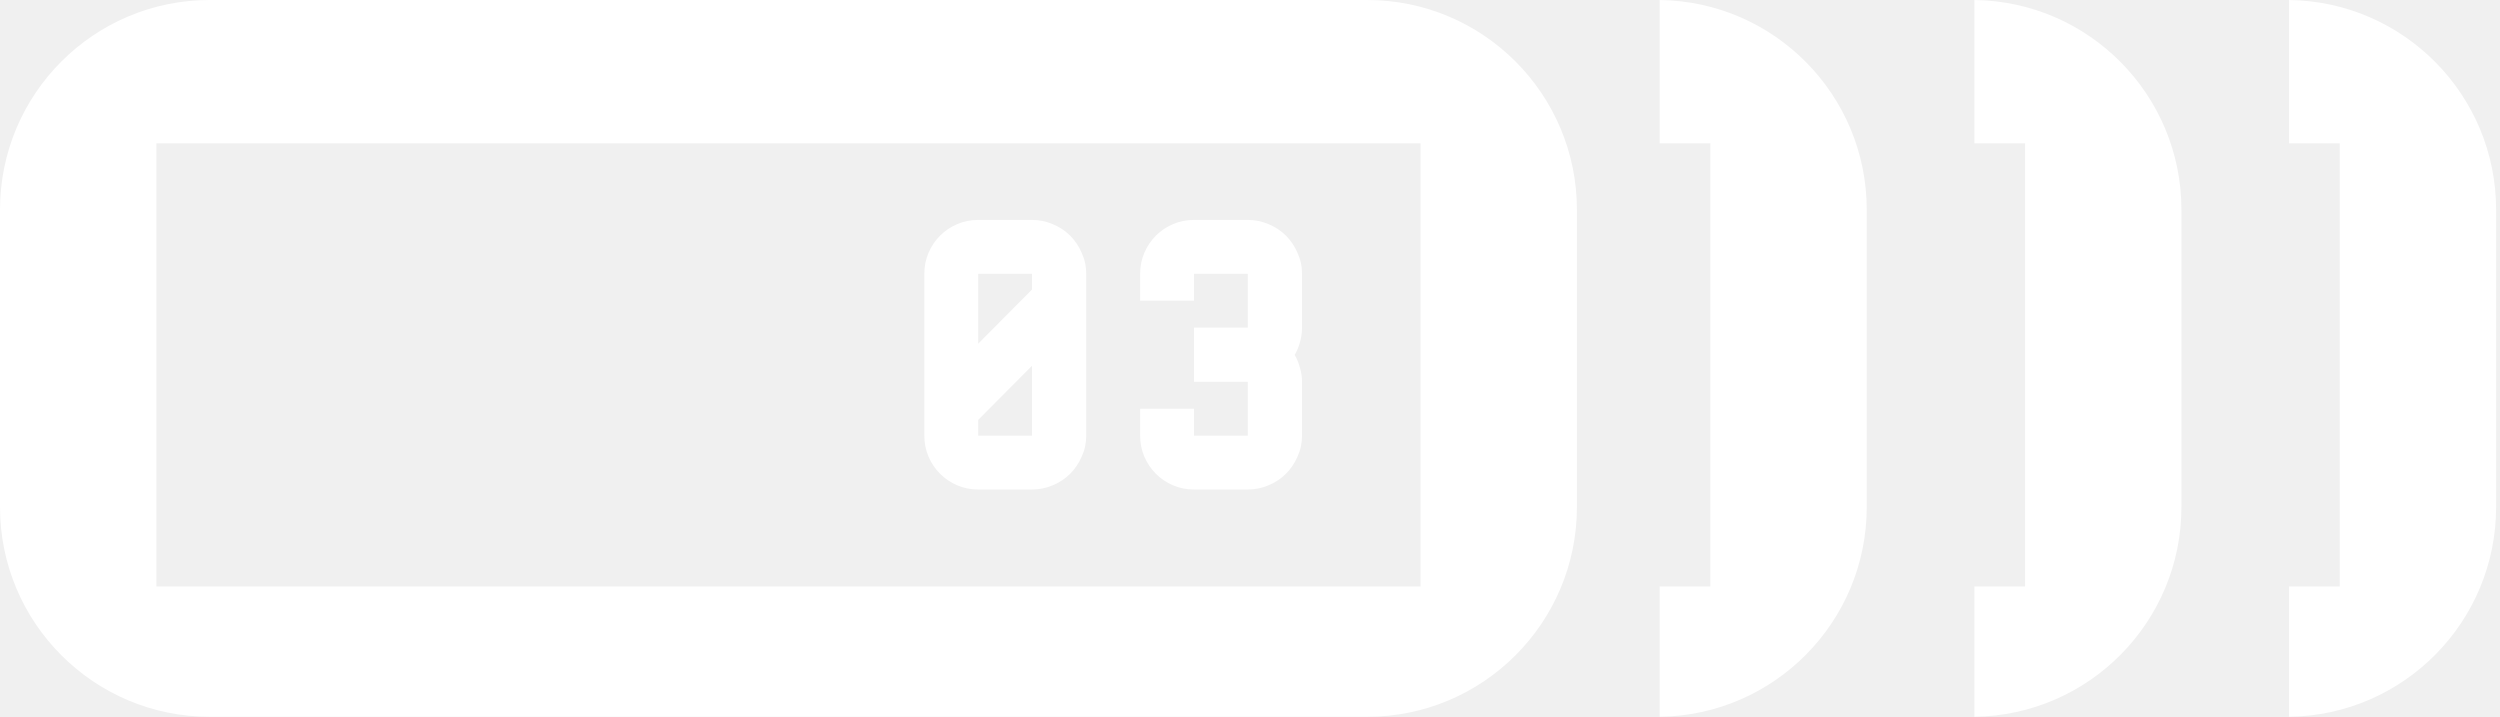
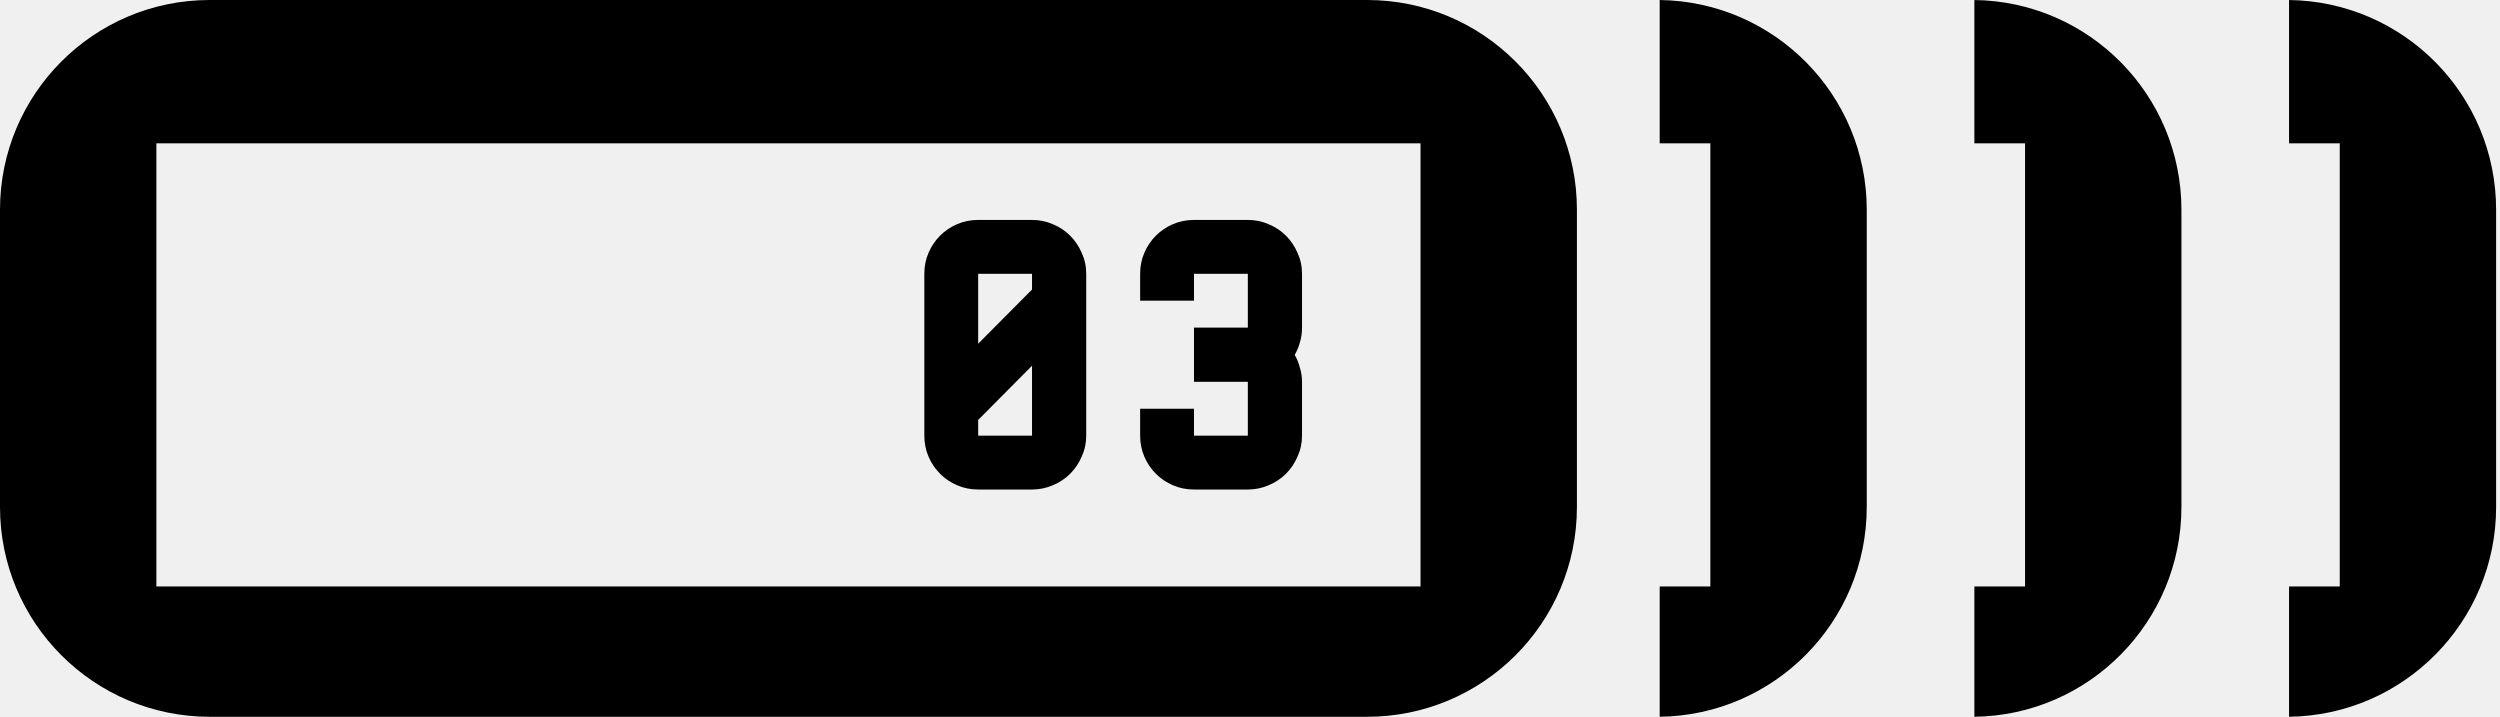
- <svg xmlns="http://www.w3.org/2000/svg" width="143" height="41" viewBox="0 0 143 41" fill="none">
-   <path fill-rule="evenodd" clip-rule="evenodd" d="M0 12C0 5.373 5.373 0 12 0H78.2C84.827 0 90.2 5.373 90.2 12V29C90.2 35.627 84.827 41 78.2 41H12C5.373 41 0 35.627 0 29V12ZM8.945 8.2H81.254V33.546H8.945V8.2ZM106.778 29C106.778 35.575 101.489 40.916 94.934 40.999V33.546H97.832V8.2H94.934V0.001C101.489 0.084 106.778 5.424 106.778 12V29ZM112.934 40.999C119.489 40.916 124.778 35.575 124.778 29V12C124.778 5.424 119.489 0.084 112.934 0.001V8.2H115.833V33.546H112.934V40.999ZM142.778 29C142.778 35.575 137.489 40.916 130.934 40.999V33.546H133.833V8.2H130.934V0.001C137.489 0.084 142.778 5.424 142.778 12V29ZM74.056 20.3C74.189 20.527 74.289 20.773 74.356 21.04C74.436 21.293 74.476 21.56 74.476 21.84V24.92C74.476 25.347 74.389 25.747 74.216 26.12C74.056 26.493 73.836 26.82 73.556 27.1C73.276 27.38 72.942 27.6 72.556 27.76C72.182 27.92 71.789 28 71.376 28H68.296C67.869 28 67.469 27.92 67.096 27.76C66.722 27.6 66.396 27.38 66.116 27.1C65.836 26.82 65.616 26.493 65.456 26.12C65.296 25.747 65.216 25.347 65.216 24.92V23.38H68.296V24.92H71.376V21.84H68.296V18.74H71.376V15.66H68.296V17.2H65.216V15.66C65.216 15.233 65.296 14.833 65.456 14.46C65.616 14.087 65.836 13.76 66.116 13.48C66.396 13.2 66.722 12.98 67.096 12.82C67.469 12.66 67.869 12.58 68.296 12.58H71.376C71.789 12.58 72.182 12.66 72.556 12.82C72.942 12.98 73.276 13.2 73.556 13.48C73.836 13.76 74.056 14.087 74.216 14.46C74.389 14.833 74.476 15.233 74.476 15.66V18.74C74.476 19.033 74.436 19.313 74.356 19.58C74.289 19.833 74.189 20.073 74.056 20.3ZM62.132 24.92V15.66C62.132 15.233 62.045 14.833 61.872 14.46C61.712 14.087 61.492 13.76 61.212 13.48C60.932 13.2 60.599 12.98 60.212 12.82C59.839 12.66 59.445 12.58 59.032 12.58H55.952C55.525 12.58 55.125 12.66 54.752 12.82C54.379 12.98 54.052 13.2 53.772 13.48C53.492 13.76 53.272 14.087 53.112 14.46C52.952 14.833 52.872 15.233 52.872 15.66V24.92C52.872 25.347 52.952 25.747 53.112 26.12C53.272 26.493 53.492 26.82 53.772 27.1C54.052 27.38 54.379 27.6 54.752 27.76C55.125 27.92 55.525 28 55.952 28H59.032C59.445 28 59.839 27.92 60.212 27.76C60.599 27.6 60.932 27.38 61.212 27.1C61.492 26.82 61.712 26.493 61.872 26.12C62.045 25.747 62.132 25.347 62.132 24.92ZM59.032 15.66V16.56L55.952 19.66V15.66H59.032ZM55.952 24.92V24.02L59.032 20.92V24.92H55.952Z" fill="white" />
+ <svg xmlns="http://www.w3.org/2000/svg" viewBox="0 0 143 41">
+   <path fill-rule="evenodd" d="M0 12C0 5.373 5.373 0 12 0H78.2C84.827 0 90.2 5.373 90.2 12V29C90.2 35.627 84.827 41 78.2 41H12C5.373 41 0 35.627 0 29V12ZM8.945 8.2H81.254V33.546H8.945V8.2ZM106.778 29C106.778 35.575 101.489 40.916 94.934 40.999V33.546H97.832V8.2H94.934V0.001C101.489 0.084 106.778 5.424 106.778 12V29ZM112.934 40.999C119.489 40.916 124.778 35.575 124.778 29V12C124.778 5.424 119.489 0.084 112.934 0.001V8.2H115.833V33.546H112.934V40.999ZM142.778 29C142.778 35.575 137.489 40.916 130.934 40.999V33.546H133.833V8.2H130.934V0.001C137.489 0.084 142.778 5.424 142.778 12V29ZM74.056 20.3C74.189 20.527 74.289 20.773 74.356 21.04C74.436 21.293 74.476 21.56 74.476 21.84V24.92C74.476 25.347 74.389 25.747 74.216 26.12C74.056 26.493 73.836 26.82 73.556 27.1C73.276 27.38 72.942 27.6 72.556 27.76C72.182 27.92 71.789 28 71.376 28H68.296C67.869 28 67.469 27.92 67.096 27.76C66.722 27.6 66.396 27.38 66.116 27.1C65.836 26.82 65.616 26.493 65.456 26.12C65.296 25.747 65.216 25.347 65.216 24.92V23.38H68.296V24.92H71.376V21.84H68.296V18.74H71.376V15.66H68.296V17.2H65.216V15.66C65.216 15.233 65.296 14.833 65.456 14.46C65.616 14.087 65.836 13.76 66.116 13.48C66.396 13.2 66.722 12.98 67.096 12.82C67.469 12.66 67.869 12.58 68.296 12.58H71.376C71.789 12.58 72.182 12.66 72.556 12.82C72.942 12.98 73.276 13.2 73.556 13.48C73.836 13.76 74.056 14.087 74.216 14.46C74.389 14.833 74.476 15.233 74.476 15.66V18.74C74.476 19.033 74.436 19.313 74.356 19.58C74.289 19.833 74.189 20.073 74.056 20.3ZM62.132 24.92V15.66C62.132 15.233 62.045 14.833 61.872 14.46C61.712 14.087 61.492 13.76 61.212 13.48C60.932 13.2 60.599 12.98 60.212 12.82C59.839 12.66 59.445 12.58 59.032 12.58H55.952C55.525 12.58 55.125 12.66 54.752 12.82C54.379 12.98 54.052 13.2 53.772 13.48C53.492 13.76 53.272 14.087 53.112 14.46C52.952 14.833 52.872 15.233 52.872 15.66V24.92C52.872 25.347 52.952 25.747 53.112 26.12C53.272 26.493 53.492 26.82 53.772 27.1C54.052 27.38 54.379 27.6 54.752 27.76C55.125 27.92 55.525 28 55.952 28H59.032C59.445 28 59.839 27.92 60.212 27.76C60.599 27.6 60.932 27.38 61.212 27.1C61.492 26.82 61.712 26.493 61.872 26.12C62.045 25.747 62.132 25.347 62.132 24.92ZM59.032 15.66V16.56L55.952 19.66V15.66H59.032ZM55.952 24.92V24.02L59.032 20.92V24.92H55.952Z" />
</svg>
